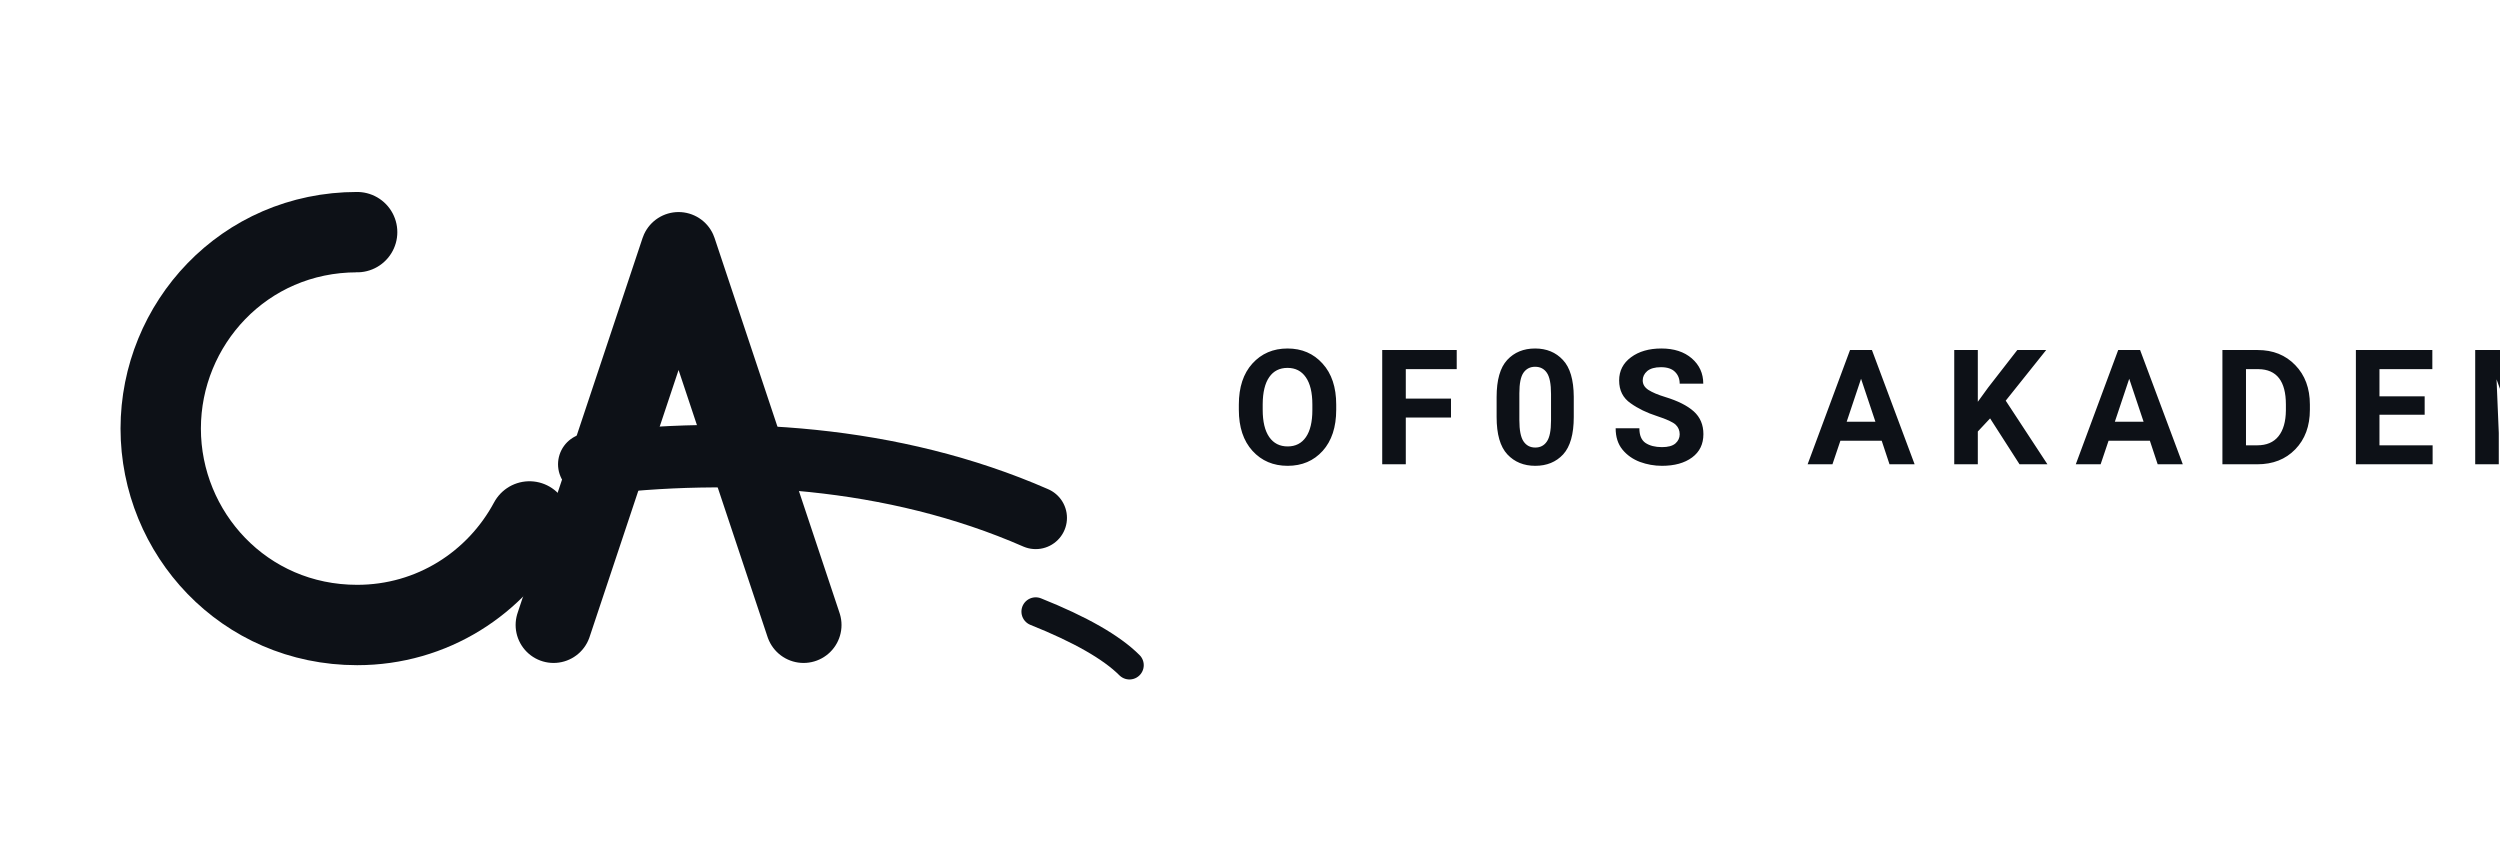
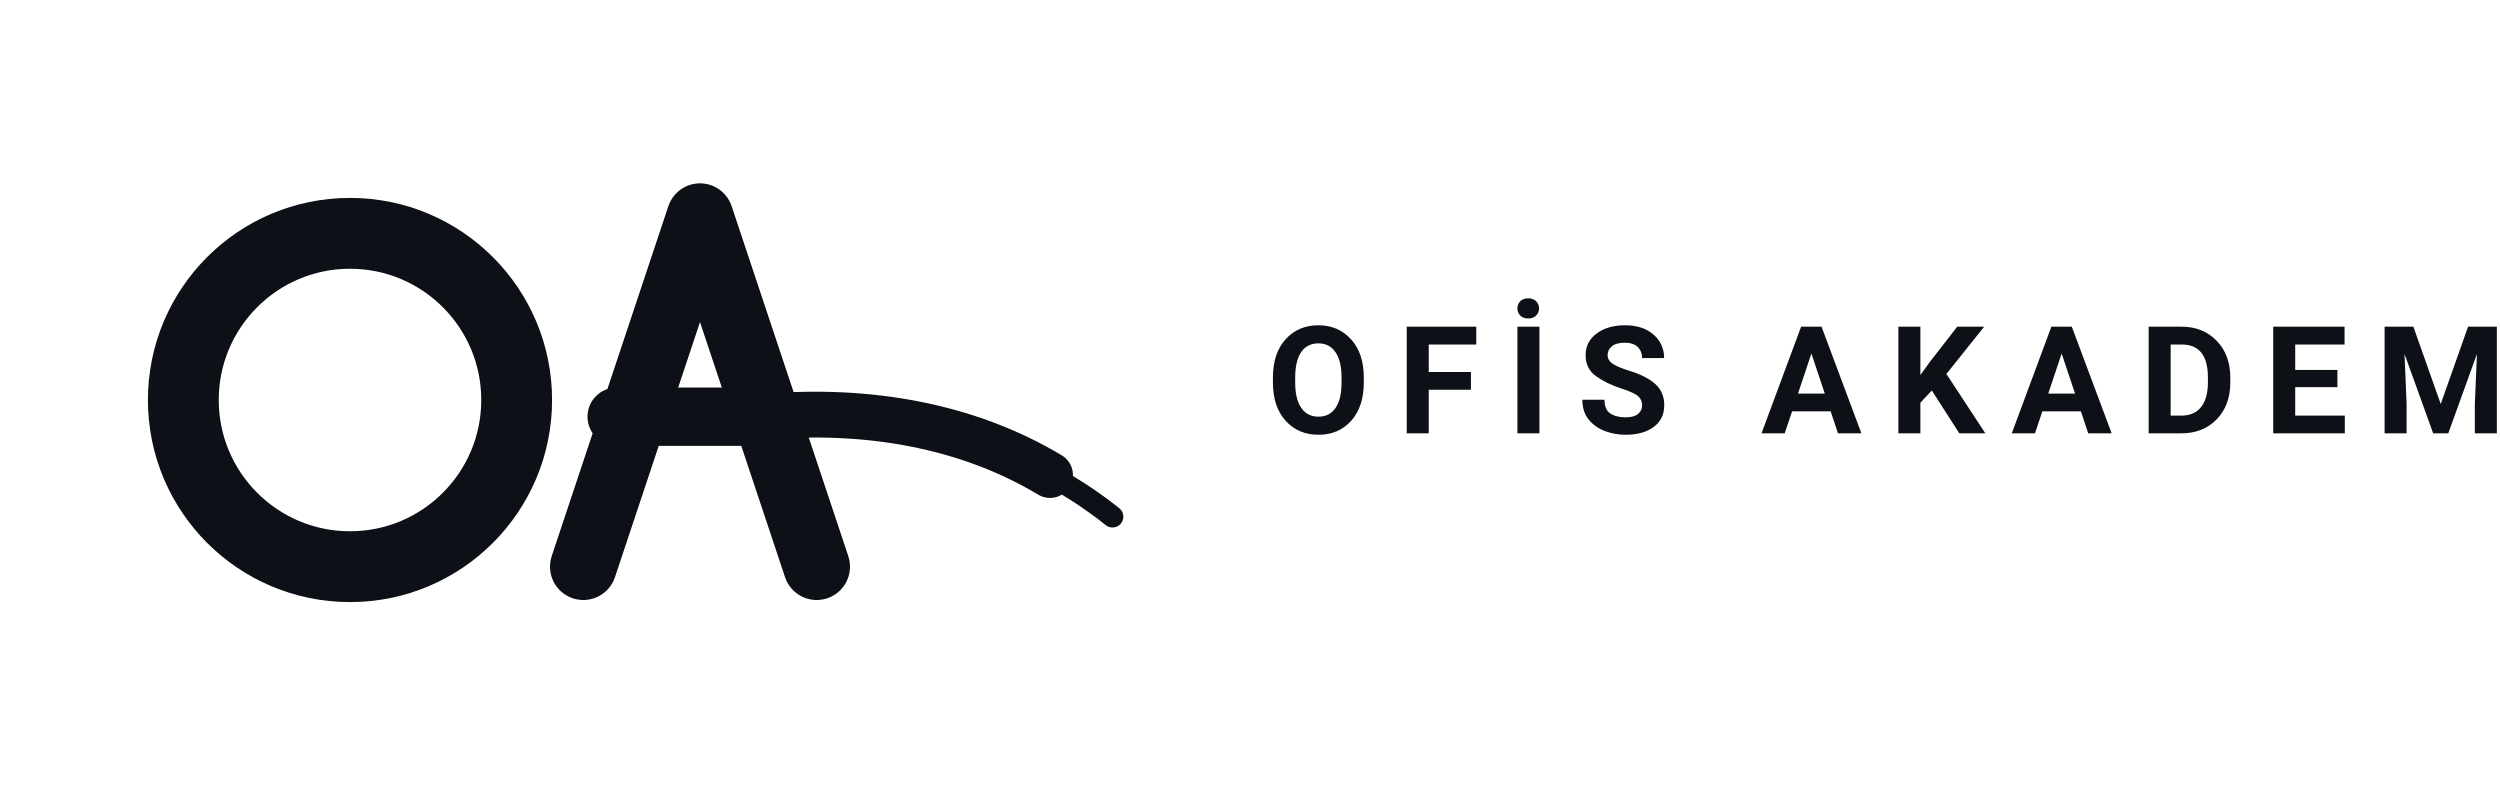
- <svg xmlns="http://www.w3.org/2000/svg" viewBox="0 0 280 96" fill="none" role="img" aria-labelledby="oaTitle">
-   <g transform="translate(4,12)" stroke="#0D1117" stroke-linecap="round" stroke-linejoin="round" fill="none">
-     <path d="M36 14c-12.7 0-22 10.3-22 22s9.3 22 22 22c8.4 0 15.6-4.7 19.3-11.6" stroke-width="9" />
-     <path d="M58 58 L72 16 L86 58" stroke-width="8.5" />
-     <path d="M62 40 C78 38 96 39 112 46" stroke-width="7" />
+ <svg xmlns="http://www.w3.org/2000/svg" viewBox="0 0 300 96" fill="none" role="img" aria-labelledby="oaTitle">
+   <g transform="translate(8,12)" stroke="#0D1117" stroke-linecap="round" stroke-linejoin="round" fill="none">
+     <circle cx="34" cy="36" r="20" stroke-width="8.5" />
+     <path d="M62 56 L76 14 L90 56" stroke-width="8" />
+     <path d="M66 38 H84" stroke-width="7" />
+     <path d="M84 38 C96 37 108 39 118 45" stroke-width="5.5" />
  </g>
-   <path d="M112 56.5 C117 58.5 120.5 60.5 122.5 62.5" stroke="#0D1117" stroke-width="3.2" stroke-linecap="round" fill="none" transform="translate(4,12)" />
-   <text x="138" y="52" fill="#0D1117" font-family="system-ui, -apple-system, 'Segoe UI', Roboto, 'Helvetica Neue', Arial, sans-serif" font-size="18" font-weight="700" letter-spacing="0.18em">OF0S AKADEM0</text>
+   <path d="M124 56 C128 58 131 60 133.5 62" stroke="#0D1117" stroke-width="2.6" stroke-linecap="round" fill="none" />
+   <text x="152" y="52" fill="#0D1117" font-family="system-ui, -apple-system, 'Segoe UI', Roboto, 'Helvetica Neue', Arial, sans-serif" font-size="18" font-weight="700" letter-spacing="0.18em">OFİS AKADEMİ</text>
</svg>
